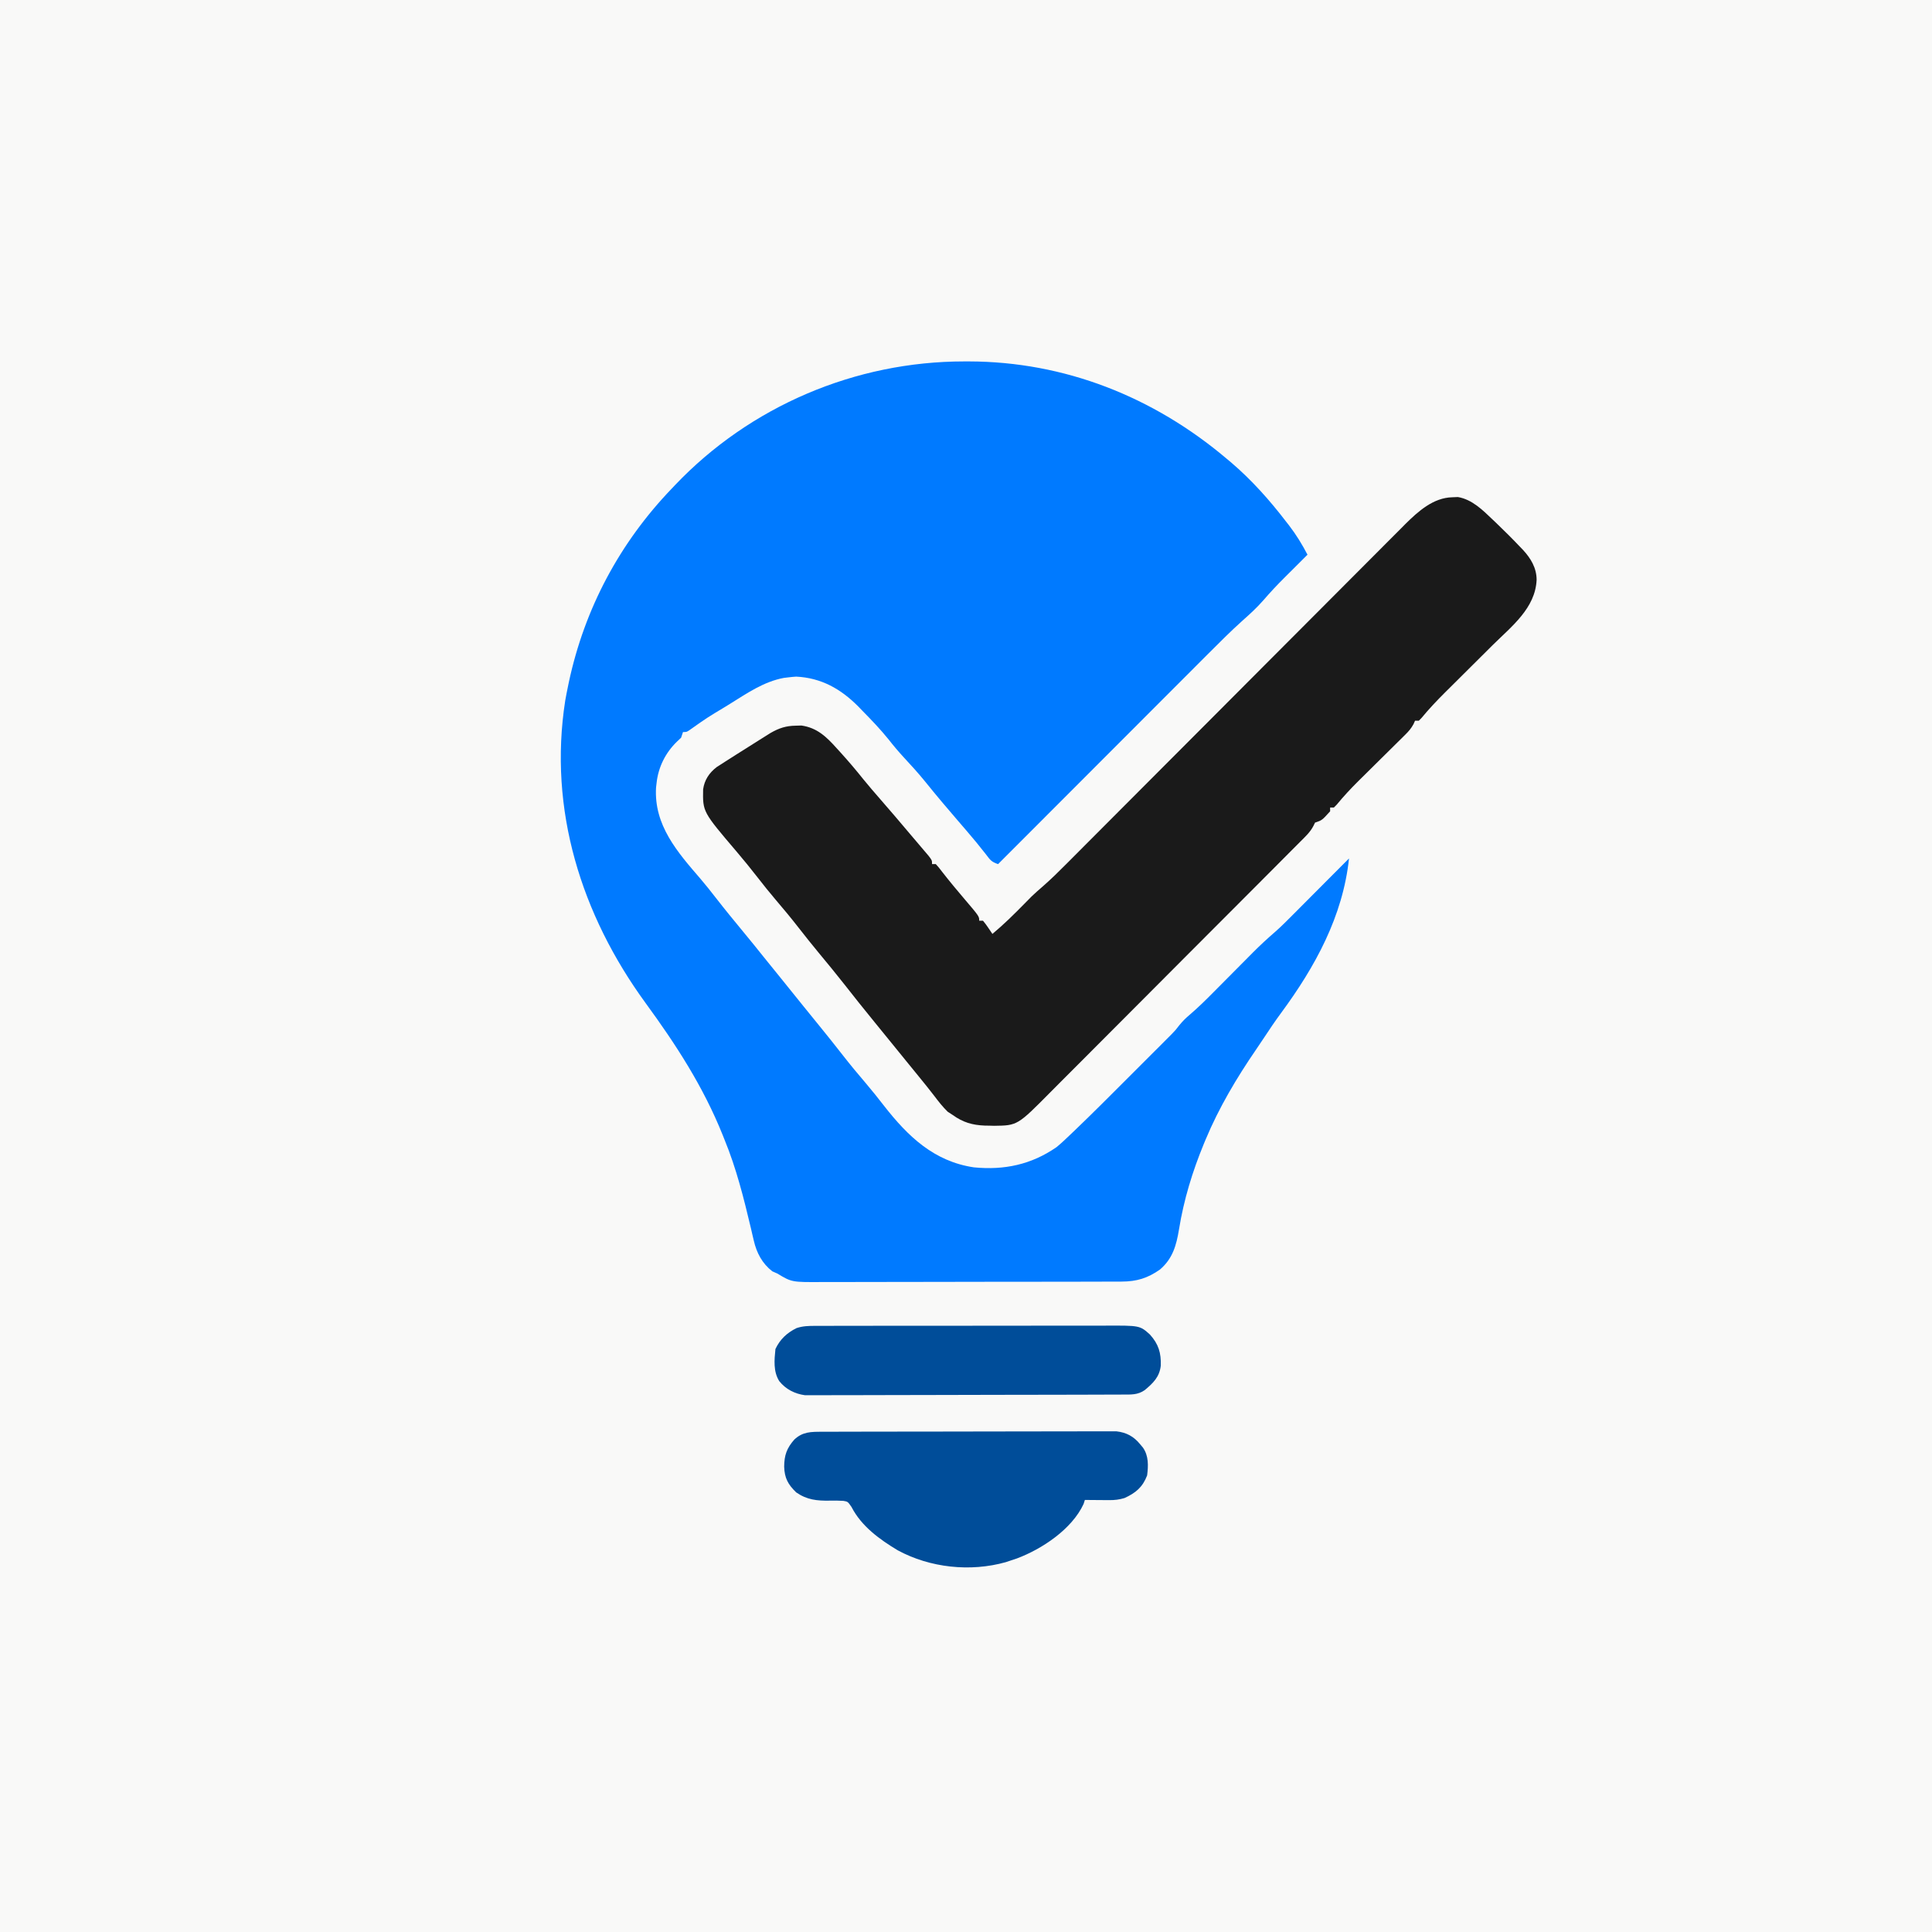
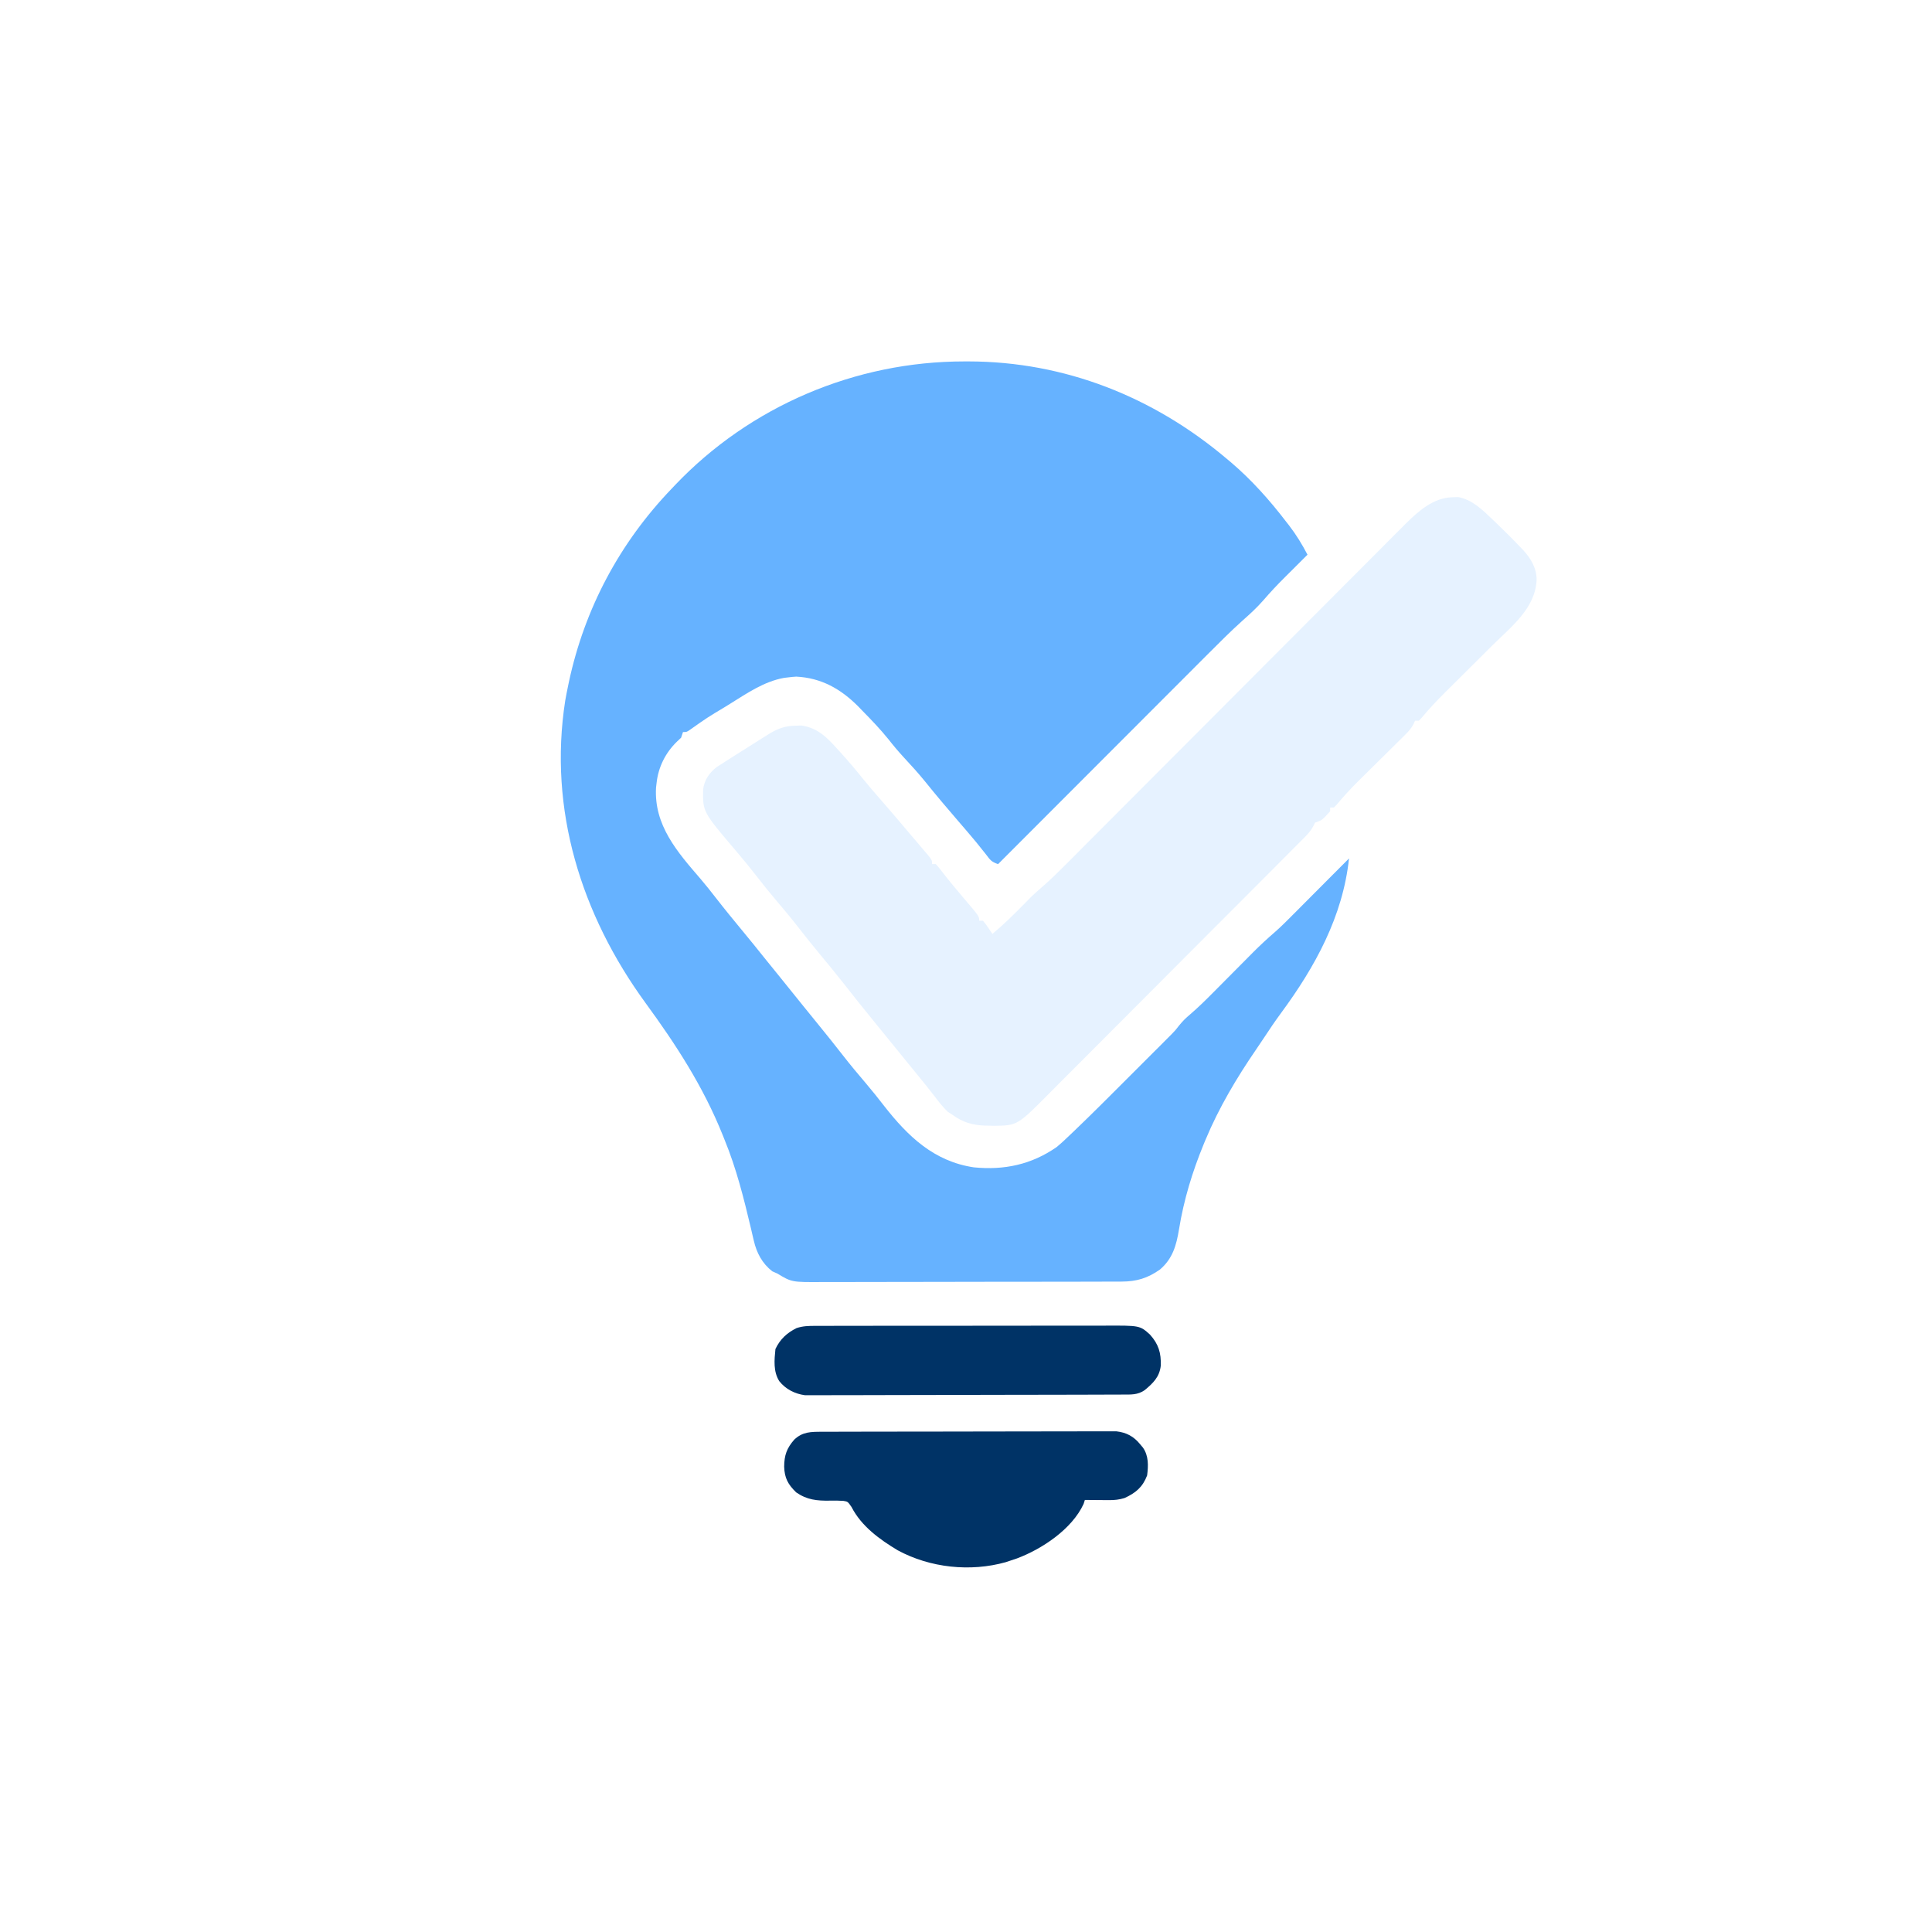
<svg xmlns="http://www.w3.org/2000/svg" version="1.1" width="1024" height="1024">
-   <rect width="1024" height="1024" fill="#F9F9F8" />
-   <path fill="#007AFF" d="M0 0 C0.768 -0.001 1.537 -0.003 2.329 -0.004 C53.227 0.071 100.246 18.764 138.938 51.438 C140.144 52.445 140.144 52.445 141.375 53.473 C152.319 62.806 161.832 73.481 170.562 84.875 C171.109 85.574 171.656 86.274 172.219 86.994 C175.982 91.896 179.081 96.96 181.938 102.438 C171.938 112.438 171.938 112.438 170.09 114.25 C166.045 118.241 162.223 122.342 158.508 126.641 C155.124 130.513 151.397 133.921 147.552 137.322 C141.292 142.951 135.36 148.882 129.419 154.842 C128.197 156.065 126.973 157.288 125.75 158.511 C122.459 161.802 119.172 165.095 115.884 168.389 C112.438 171.842 108.988 175.293 105.538 178.743 C99.02 185.264 92.505 191.788 85.99 198.313 C78.567 205.747 71.142 213.178 63.716 220.608 C48.454 235.882 33.194 251.158 17.938 266.438 C14.378 265.251 13.734 264.195 11.5 261.25 C8.148 256.94 4.692 252.757 1.125 248.625 C0.091 247.425 -0.943 246.224 -1.977 245.023 C-2.49 244.428 -3.003 243.832 -3.532 243.218 C-5.95 240.405 -8.353 237.58 -10.75 234.75 C-11.205 234.213 -11.66 233.677 -12.128 233.124 C-14.985 229.743 -17.784 226.32 -20.562 222.875 C-24.21 218.387 -28.05 214.132 -31.992 209.905 C-34.859 206.811 -37.529 203.635 -40.125 200.312 C-44.455 194.959 -49.175 190.034 -54 185.125 C-54.739 184.36 -55.479 183.595 -56.24 182.806 C-65.471 173.544 -75.778 167.724 -89.062 167.062 C-90.399 167.141 -91.734 167.27 -93.062 167.438 C-94.294 167.583 -94.294 167.583 -95.551 167.73 C-106.181 169.686 -115.025 175.823 -124.062 181.438 C-124.936 181.978 -125.81 182.518 -126.71 183.075 C-136.17 188.756 -136.17 188.756 -145.18 195.096 C-147.062 196.438 -147.062 196.438 -149.062 196.438 C-149.393 197.428 -149.722 198.417 -150.062 199.438 C-150.784 200.118 -151.506 200.799 -152.25 201.5 C-158.364 207.419 -162.141 215.019 -163.062 223.438 C-163.157 224.244 -163.251 225.051 -163.348 225.883 C-164.509 245.836 -152.018 260.053 -139.836 274.172 C-137.039 277.433 -134.385 280.794 -131.75 284.188 C-126.958 290.35 -122.021 296.384 -117.046 302.399 C-113.383 306.829 -109.76 311.286 -106.184 315.785 C-103.331 319.353 -100.446 322.894 -97.562 326.438 C-93.42 331.528 -89.298 336.633 -85.207 341.766 C-82.407 345.255 -79.577 348.72 -76.75 352.188 C-72.59 357.291 -68.483 362.43 -64.438 367.625 C-60.478 372.706 -56.383 377.647 -52.191 382.537 C-48.826 386.482 -45.615 390.528 -42.438 394.625 C-29.819 410.744 -16.049 424.001 5.098 427.156 C21.19 428.75 35.599 425.69 48.938 416.438 C51.556 414.285 53.996 411.971 56.434 409.617 C57.511 408.59 57.511 408.59 58.61 407.542 C68.092 398.449 77.375 389.151 86.654 379.852 C89.265 377.235 91.88 374.623 94.497 372.012 C96.54 369.973 98.58 367.931 100.62 365.889 C102.047 364.46 103.477 363.034 104.907 361.607 C105.773 360.738 106.639 359.869 107.531 358.974 C108.288 358.216 109.045 357.458 109.825 356.677 C111.995 354.441 111.995 354.441 113.979 351.861 C115.76 349.657 117.509 347.938 119.678 346.131 C124.032 342.403 128.066 338.419 132.094 334.344 C133.214 333.218 133.214 333.218 134.356 332.07 C136.719 329.695 139.079 327.317 141.438 324.938 C144.549 321.799 147.664 318.664 150.781 315.531 C151.83 314.47 151.83 314.47 152.9 313.387 C156.792 309.476 160.794 305.78 164.971 302.176 C168.3 299.233 171.415 296.083 174.543 292.93 C175.23 292.241 175.917 291.553 176.625 290.843 C178.794 288.669 180.96 286.491 183.125 284.312 C184.588 282.845 186.051 281.377 187.514 279.91 C190.197 277.219 192.879 274.526 195.559 271.832 C198.348 269.029 201.141 266.231 203.938 263.438 C200.691 294.113 185.963 320.875 167.973 345.289 C164.8 349.598 161.809 354.007 158.879 358.484 C157.491 360.596 156.086 362.686 154.652 364.766 C144.364 379.771 134.947 395.621 127.938 412.438 C127.613 413.215 127.288 413.993 126.954 414.794 C120.914 429.486 116.376 444.32 113.837 460.015 C112.44 468.511 110.476 475.55 103.758 481.305 C97.231 485.898 91.422 487.685 83.405 487.705 C82.667 487.709 81.929 487.714 81.169 487.719 C78.707 487.731 76.246 487.73 73.784 487.728 C72.014 487.734 70.245 487.741 68.475 487.748 C63.676 487.766 58.876 487.771 54.076 487.772 C51.075 487.773 48.075 487.778 45.074 487.783 C34.598 487.802 24.123 487.81 13.648 487.808 C3.893 487.807 -5.861 487.828 -15.615 487.86 C-23.998 487.886 -32.382 487.896 -40.765 487.895 C-45.768 487.895 -50.771 487.9 -55.774 487.922 C-60.481 487.941 -65.188 487.941 -69.896 487.927 C-71.619 487.924 -73.342 487.929 -75.065 487.941 C-91.418 488.049 -91.418 488.049 -99.062 483.438 C-99.949 483.046 -100.836 482.654 -101.75 482.25 C-107.097 478.059 -110.024 472.518 -111.539 465.969 C-111.788 464.915 -112.038 463.861 -112.294 462.776 C-112.548 461.674 -112.801 460.572 -113.062 459.438 C-116.869 443.382 -120.791 427.721 -127.062 412.438 C-127.395 411.607 -127.727 410.777 -128.069 409.922 C-138.347 384.327 -152.711 362.197 -168.938 340 C-203.016 293.241 -220.498 237.531 -211.473 179.739 C-211.043 177.295 -210.568 174.867 -210.062 172.438 C-209.891 171.607 -209.719 170.777 -209.542 169.922 C-201.181 130.947 -182.634 96.169 -155.062 67.438 C-154.477 66.82 -153.892 66.202 -153.289 65.565 C-113.495 23.728 -57.741 -0.01 0 0 Z " transform="translate(511.0625,191.5625)" />
-   <path fill="#1A1A1A" d="M0 0 C1.477 -0.06 1.477 -0.06 2.984 -0.121 C10.52 1.168 16.139 6.809 21.5 11.938 C22.46 12.847 22.46 12.847 23.438 13.776 C27.724 17.88 31.921 22.065 36 26.375 C36.733 27.135 36.733 27.135 37.481 27.91 C41.62 32.391 44.675 37.479 44.688 43.75 C44.023 58.822 31.405 68.442 21.43 78.32 C20.527 79.219 19.624 80.119 18.694 81.045 C15.84 83.887 12.983 86.725 10.125 89.562 C6.348 93.312 2.576 97.065 -1.195 100.82 C-2.05 101.666 -2.904 102.512 -3.784 103.384 C-8.193 107.775 -12.402 112.222 -16.359 117.026 C-16.818 117.492 -17.277 117.957 -17.75 118.438 C-18.41 118.438 -19.07 118.438 -19.75 118.438 C-20.145 119.321 -20.145 119.321 -20.548 120.222 C-21.805 122.538 -23.117 124.039 -24.987 125.886 C-25.974 126.868 -25.974 126.868 -26.981 127.869 C-27.692 128.567 -28.404 129.265 -29.137 129.984 C-29.872 130.714 -30.607 131.444 -31.365 132.197 C-33.718 134.532 -36.077 136.86 -38.438 139.188 C-40.779 141.501 -43.12 143.817 -45.457 146.136 C-46.91 147.577 -48.366 149.015 -49.824 150.45 C-53.874 154.461 -57.673 158.578 -61.306 162.971 C-61.783 163.455 -62.259 163.939 -62.75 164.438 C-63.41 164.438 -64.07 164.438 -64.75 164.438 C-64.75 165.097 -64.75 165.757 -64.75 166.438 C-69.052 171.205 -69.052 171.205 -72.75 172.438 C-73.02 172.991 -73.29 173.544 -73.568 174.114 C-75.3 177.519 -77.976 179.949 -80.656 182.617 C-81.267 183.234 -81.878 183.85 -82.508 184.486 C-84.561 186.553 -86.62 188.613 -88.68 190.674 C-90.152 192.153 -91.624 193.633 -93.095 195.114 C-97.097 199.138 -101.105 203.155 -105.115 207.17 C-107.621 209.679 -110.126 212.19 -112.63 214.702 C-121.37 223.466 -130.115 232.225 -138.866 240.979 C-147.016 249.133 -155.154 257.3 -163.285 265.474 C-170.27 272.493 -177.265 279.503 -184.266 286.506 C-188.447 290.687 -192.623 294.872 -196.789 299.067 C-200.711 303.015 -204.646 306.951 -208.589 310.879 C-210.031 312.319 -211.468 313.763 -212.901 315.212 C-230.478 332.972 -230.478 332.972 -242.878 333.132 C-243.661 333.109 -244.444 333.086 -245.25 333.062 C-246.075 333.05 -246.9 333.037 -247.75 333.024 C-254.337 332.772 -259.348 331.334 -264.75 327.438 C-265.637 326.86 -266.524 326.283 -267.438 325.688 C-270.119 323.079 -272.3 320.282 -274.555 317.301 C-277.262 313.77 -280.063 310.323 -282.875 306.875 C-283.713 305.846 -283.713 305.846 -284.568 304.796 C-285.721 303.38 -286.875 301.965 -288.028 300.55 C-291.314 296.519 -294.591 292.481 -297.869 288.444 C-300.599 285.082 -303.332 281.723 -306.07 278.367 C-311.62 271.561 -317.115 264.721 -322.516 257.796 C-326.765 252.372 -331.156 247.068 -335.552 241.763 C-339.25 237.29 -342.875 232.769 -346.438 228.188 C-350.376 223.123 -354.453 218.204 -358.626 213.331 C-361.939 209.444 -365.117 205.47 -368.25 201.438 C-371.881 196.766 -375.597 192.189 -379.438 187.688 C-397.297 166.718 -397.297 166.718 -397.082 154.809 C-396.389 149.86 -393.857 146.057 -389.913 143.025 C-388.879 142.361 -388.879 142.361 -387.824 141.684 C-386.631 140.912 -386.631 140.912 -385.414 140.126 C-384.535 139.569 -383.656 139.011 -382.75 138.438 C-381.314 137.52 -381.314 137.52 -379.85 136.583 C-376.741 134.605 -373.622 132.645 -370.5 130.688 C-369.438 130.016 -368.376 129.344 -367.281 128.652 C-366.255 128.009 -365.229 127.366 -364.172 126.703 C-363.25 126.123 -362.328 125.544 -361.378 124.946 C-356.834 122.337 -353.186 121.131 -347.938 121.062 C-346.962 121.034 -345.986 121.006 -344.98 120.977 C-336.709 122.157 -331.701 126.965 -326.312 133 C-325.658 133.716 -325.003 134.432 -324.329 135.17 C-320.076 139.856 -315.993 144.658 -312.047 149.605 C-309.232 153.076 -306.311 156.444 -303.375 159.812 C-297.892 166.11 -292.464 172.45 -287.094 178.844 C-285.684 180.516 -284.264 182.18 -282.844 183.844 C-281.916 184.937 -280.989 186.031 -280.062 187.125 C-279.234 188.098 -278.405 189.071 -277.551 190.074 C-275.75 192.438 -275.75 192.438 -275.75 194.438 C-275.09 194.438 -274.43 194.438 -273.75 194.438 C-272.191 196.168 -272.191 196.168 -270.312 198.625 C-266.526 203.484 -262.605 208.197 -258.608 212.882 C-250.75 222.106 -250.75 222.106 -250.75 224.438 C-250.09 224.438 -249.43 224.438 -248.75 224.438 C-246.897 226.639 -245.365 229.058 -243.75 231.438 C-237.741 226.429 -232.273 221.028 -226.799 215.447 C-226.134 214.775 -225.47 214.103 -224.785 213.41 C-224.201 212.815 -223.617 212.219 -223.016 211.606 C-221.097 209.769 -219.139 208.042 -217.125 206.312 C-212.728 202.472 -208.596 198.412 -204.484 194.271 C-203.691 193.477 -202.898 192.683 -202.081 191.865 C-199.444 189.222 -196.81 186.576 -194.176 183.929 C-192.278 182.027 -190.381 180.124 -188.482 178.222 C-184.404 174.133 -180.327 170.044 -176.251 165.953 C-169.804 159.482 -163.351 153.017 -156.898 146.552 C-154.686 144.336 -152.475 142.12 -150.263 139.905 C-149.71 139.351 -149.158 138.797 -148.589 138.227 C-142.31 131.937 -136.032 125.645 -129.755 119.353 C-128.895 118.491 -128.895 118.491 -128.018 117.612 C-118.723 108.295 -109.431 98.973 -100.141 89.651 C-90.587 80.065 -81.028 70.485 -71.464 60.91 C-65.573 55.011 -59.686 49.108 -53.806 43.199 C-49.775 39.149 -45.739 35.105 -41.698 31.065 C-39.37 28.737 -37.046 26.406 -34.726 24.069 C-32.205 21.532 -29.676 19.003 -27.143 16.477 C-26.42 15.744 -25.697 15.012 -24.952 14.257 C-18.094 7.452 -10.056 0.221 0 0 Z " transform="translate(769.75,263.5625)" />
-   <path fill="#004D99" d="M0 0 C1.07 -0.006 1.07 -0.006 2.161 -0.012 C4.546 -0.022 6.93 -0.018 9.314 -0.014 C11.026 -0.018 12.738 -0.023 14.45 -0.029 C19.096 -0.043 23.743 -0.043 28.39 -0.041 C32.272 -0.04 36.153 -0.045 40.035 -0.049 C49.195 -0.061 58.355 -0.061 67.515 -0.055 C76.957 -0.049 86.4 -0.061 95.842 -0.083 C103.954 -0.1 112.066 -0.106 120.179 -0.103 C125.021 -0.101 129.864 -0.104 134.707 -0.118 C139.263 -0.13 143.819 -0.128 148.375 -0.115 C150.044 -0.113 151.713 -0.116 153.382 -0.124 C171.941 -0.209 171.941 -0.209 177.309 4.606 C181.903 9.715 183.251 14.356 183.051 21.058 C182.386 27.105 178.96 30.358 174.528 34.061 C170.764 36.688 167.14 36.393 162.7 36.408 C161.971 36.412 161.243 36.415 160.492 36.419 C158.044 36.43 155.596 36.434 153.148 36.438 C151.395 36.444 149.643 36.451 147.89 36.458 C142.129 36.479 136.367 36.489 130.606 36.499 C128.623 36.503 126.639 36.507 124.656 36.511 C115.34 36.53 106.023 36.545 96.706 36.553 C85.951 36.563 75.196 36.589 64.44 36.629 C56.128 36.66 47.815 36.674 39.502 36.678 C34.537 36.68 29.572 36.689 24.607 36.714 C19.935 36.737 15.264 36.742 10.592 36.731 C8.879 36.731 7.166 36.737 5.453 36.751 C3.11 36.769 0.769 36.762 -1.574 36.748 C-2.884 36.751 -4.193 36.753 -5.543 36.756 C-10.903 36.028 -15.757 33.598 -19.191 29.261 C-22.388 24.103 -21.781 18.105 -21.191 12.261 C-18.741 7.089 -15.111 3.705 -9.98 1.168 C-6.536 0.048 -3.623 0.006 0 0 Z " transform="translate(432.1911,702.7393)" />
-   <path fill="#004D99" d="M0 0 C0.677 -0.003 1.354 -0.006 2.052 -0.009 C4.319 -0.018 6.587 -0.019 8.855 -0.021 C10.481 -0.025 12.107 -0.03 13.733 -0.036 C18.151 -0.049 22.568 -0.055 26.986 -0.06 C29.746 -0.063 32.505 -0.067 35.265 -0.071 C43.901 -0.085 52.537 -0.095 61.173 -0.098 C71.141 -0.103 81.109 -0.12 91.077 -0.149 C98.784 -0.171 106.49 -0.181 114.196 -0.182 C118.798 -0.184 123.4 -0.189 128.003 -0.207 C132.332 -0.224 136.66 -0.226 140.989 -0.217 C142.577 -0.216 144.164 -0.221 145.752 -0.231 C147.922 -0.243 150.091 -0.237 152.261 -0.227 C154.081 -0.229 154.081 -0.229 155.938 -0.231 C161.293 0.369 165.184 2.478 168.57 6.64 C169.061 7.228 169.552 7.816 170.058 8.422 C173.107 12.791 172.914 18.047 172.257 23.14 C169.896 29.355 166.188 32.445 160.257 35.14 C157.486 35.978 155.038 36.26 152.148 36.238 C151.394 36.235 150.64 36.232 149.863 36.228 C149.086 36.22 148.308 36.212 147.507 36.203 C146.715 36.198 145.922 36.194 145.105 36.189 C143.156 36.178 141.207 36.16 139.257 36.14 C138.927 37.185 138.927 37.185 138.589 38.25 C132.408 51.664 116.518 62.164 103.25 67.144 C102.262 67.473 101.275 67.802 100.257 68.14 C99.311 68.459 98.365 68.777 97.39 69.105 C78.578 74.407 57.193 72.113 40.062 62.828 C30.44 57.039 20.824 50.091 15.582 39.875 C13.617 37.031 13.617 37.031 11.291 36.635 C8.847 36.466 6.456 36.455 4.007 36.515 C-2.804 36.622 -8.005 36.093 -13.743 32.14 C-18.097 27.91 -19.919 24.555 -20.118 18.515 C-20.074 12.44 -18.734 8.692 -14.743 4.14 C-10.299 -0.034 -5.914 0.015 0 0 Z" transform="translate(435.7426,758.8596)" />
+   <path fill="#66B2FF" d="M0 0 C0.768 -0.001 1.537 -0.003 2.329 -0.004 C53.227 0.071 100.246 18.764 138.938 51.438 C140.144 52.445 140.144 52.445 141.375 53.473 C152.319 62.806 161.832 73.481 170.562 84.875 C171.109 85.574 171.656 86.274 172.219 86.994 C175.982 91.896 179.081 96.96 181.938 102.438 C171.938 112.438 171.938 112.438 170.09 114.25 C166.045 118.241 162.223 122.342 158.508 126.641 C155.124 130.513 151.397 133.921 147.552 137.322 C141.292 142.951 135.36 148.882 129.419 154.842 C128.197 156.065 126.973 157.288 125.75 158.511 C122.459 161.802 119.172 165.095 115.884 168.389 C112.438 171.842 108.988 175.293 105.538 178.743 C99.02 185.264 92.505 191.788 85.99 198.313 C78.567 205.747 71.142 213.178 63.716 220.608 C48.454 235.882 33.194 251.158 17.938 266.438 C14.378 265.251 13.734 264.195 11.5 261.25 C8.148 256.94 4.692 252.757 1.125 248.625 C0.091 247.425 -0.943 246.224 -1.977 245.023 C-2.49 244.428 -3.003 243.832 -3.532 243.218 C-5.95 240.405 -8.353 237.58 -10.75 234.75 C-11.205 234.213 -11.66 233.677 -12.128 233.124 C-14.985 229.743 -17.784 226.32 -20.562 222.875 C-24.21 218.387 -28.05 214.132 -31.992 209.905 C-34.859 206.811 -37.529 203.635 -40.125 200.312 C-44.455 194.959 -49.175 190.034 -54 185.125 C-54.739 184.36 -55.479 183.595 -56.24 182.806 C-65.471 173.544 -75.778 167.724 -89.062 167.062 C-90.399 167.141 -91.734 167.27 -93.062 167.438 C-94.294 167.583 -94.294 167.583 -95.551 167.73 C-106.181 169.686 -115.025 175.823 -124.062 181.438 C-124.936 181.978 -125.81 182.518 -126.71 183.075 C-136.17 188.756 -136.17 188.756 -145.18 195.096 C-147.062 196.438 -147.062 196.438 -149.062 196.438 C-149.393 197.428 -149.722 198.417 -150.062 199.438 C-150.784 200.118 -151.506 200.799 -152.25 201.5 C-158.364 207.419 -162.141 215.019 -163.062 223.438 C-163.157 224.244 -163.251 225.051 -163.348 225.883 C-164.509 245.836 -152.018 260.053 -139.836 274.172 C-137.039 277.433 -134.385 280.794 -131.75 284.188 C-126.958 290.35 -122.021 296.384 -117.046 302.399 C-113.383 306.829 -109.76 311.286 -106.184 315.785 C-103.331 319.353 -100.446 322.894 -97.562 326.438 C-93.42 331.528 -89.298 336.633 -85.207 341.766 C-82.407 345.255 -79.577 348.72 -76.75 352.188 C-72.59 357.291 -68.483 362.43 -64.438 367.625 C-60.478 372.706 -56.383 377.647 -52.191 382.537 C-48.826 386.482 -45.615 390.528 -42.438 394.625 C-29.819 410.744 -16.049 424.001 5.098 427.156 C21.19 428.75 35.599 425.69 48.938 416.438 C51.556 414.285 53.996 411.971 56.434 409.617 C57.511 408.59 57.511 408.59 58.61 407.542 C68.092 398.449 77.375 389.151 86.654 379.852 C89.265 377.235 91.88 374.623 94.497 372.012 C96.54 369.973 98.58 367.931 100.62 365.889 C102.047 364.46 103.477 363.034 104.907 361.607 C105.773 360.738 106.639 359.869 107.531 358.974 C108.288 358.216 109.045 357.458 109.825 356.677 C111.995 354.441 111.995 354.441 113.979 351.861 C115.76 349.657 117.509 347.938 119.678 346.131 C124.032 342.403 128.066 338.419 132.094 334.344 C133.214 333.218 133.214 333.218 134.356 332.07 C136.719 329.695 139.079 327.317 141.438 324.938 C144.549 321.799 147.664 318.664 150.781 315.531 C151.83 314.47 151.83 314.47 152.9 313.387 C156.792 309.476 160.794 305.78 164.971 302.176 C168.3 299.233 171.415 296.083 174.543 292.93 C175.23 292.241 175.917 291.553 176.625 290.843 C178.794 288.669 180.96 286.491 183.125 284.312 C184.588 282.845 186.051 281.377 187.514 279.91 C190.197 277.219 192.879 274.526 195.559 271.832 C198.348 269.029 201.141 266.231 203.938 263.438 C200.691 294.113 185.963 320.875 167.973 345.289 C164.8 349.598 161.809 354.007 158.879 358.484 C157.491 360.596 156.086 362.686 154.652 364.766 C144.364 379.771 134.947 395.621 127.938 412.438 C127.613 413.215 127.288 413.993 126.954 414.794 C120.914 429.486 116.376 444.32 113.837 460.015 C112.44 468.511 110.476 475.55 103.758 481.305 C97.231 485.898 91.422 487.685 83.405 487.705 C82.667 487.709 81.929 487.714 81.169 487.719 C78.707 487.731 76.246 487.73 73.784 487.728 C72.014 487.734 70.245 487.741 68.475 487.748 C63.676 487.766 58.876 487.771 54.076 487.772 C51.075 487.773 48.075 487.778 45.074 487.783 C34.598 487.802 24.123 487.81 13.648 487.808 C3.893 487.807 -5.861 487.828 -15.615 487.86 C-23.998 487.886 -32.382 487.896 -40.765 487.895 C-45.768 487.895 -50.771 487.9 -55.774 487.922 C-60.481 487.941 -65.188 487.941 -69.896 487.927 C-71.619 487.924 -73.342 487.929 -75.065 487.941 C-91.418 488.049 -91.418 488.049 -99.062 483.438 C-99.949 483.046 -100.836 482.654 -101.75 482.25 C-107.097 478.059 -110.024 472.518 -111.539 465.969 C-111.788 464.915 -112.038 463.861 -112.294 462.776 C-112.548 461.674 -112.801 460.572 -113.062 459.438 C-116.869 443.382 -120.791 427.721 -127.062 412.438 C-127.395 411.607 -127.727 410.777 -128.069 409.922 C-138.347 384.327 -152.711 362.197 -168.938 340 C-203.016 293.241 -220.498 237.531 -211.473 179.739 C-211.043 177.295 -210.568 174.867 -210.062 172.438 C-209.891 171.607 -209.719 170.777 -209.542 169.922 C-201.181 130.947 -182.634 96.169 -155.062 67.438 C-154.477 66.82 -153.892 66.202 -153.289 65.565 C-113.495 23.728 -57.741 -0.01 0 0 Z " transform="translate(511.0625,191.5625)" />
+   <path fill="#E6F2FF" d="M0 0 C1.477 -0.06 1.477 -0.06 2.984 -0.121 C10.52 1.168 16.139 6.809 21.5 11.938 C22.46 12.847 22.46 12.847 23.438 13.776 C27.724 17.88 31.921 22.065 36 26.375 C36.733 27.135 36.733 27.135 37.481 27.91 C41.62 32.391 44.675 37.479 44.688 43.75 C44.023 58.822 31.405 68.442 21.43 78.32 C20.527 79.219 19.624 80.119 18.694 81.045 C15.84 83.887 12.983 86.725 10.125 89.562 C6.348 93.312 2.576 97.065 -1.195 100.82 C-2.05 101.666 -2.904 102.512 -3.784 103.384 C-8.193 107.775 -12.402 112.222 -16.359 117.026 C-16.818 117.492 -17.277 117.957 -17.75 118.438 C-18.41 118.438 -19.07 118.438 -19.75 118.438 C-20.145 119.321 -20.145 119.321 -20.548 120.222 C-21.805 122.538 -23.117 124.039 -24.987 125.886 C-25.974 126.868 -25.974 126.868 -26.981 127.869 C-27.692 128.567 -28.404 129.265 -29.137 129.984 C-29.872 130.714 -30.607 131.444 -31.365 132.197 C-33.718 134.532 -36.077 136.86 -38.438 139.188 C-40.779 141.501 -43.12 143.817 -45.457 146.136 C-46.91 147.577 -48.366 149.015 -49.824 150.45 C-53.874 154.461 -57.673 158.578 -61.306 162.971 C-61.783 163.455 -62.259 163.939 -62.75 164.438 C-63.41 164.438 -64.07 164.438 -64.75 164.438 C-64.75 165.097 -64.75 165.757 -64.75 166.438 C-69.052 171.205 -69.052 171.205 -72.75 172.438 C-73.02 172.991 -73.29 173.544 -73.568 174.114 C-75.3 177.519 -77.976 179.949 -80.656 182.617 C-81.267 183.234 -81.878 183.85 -82.508 184.486 C-84.561 186.553 -86.62 188.613 -88.68 190.674 C-90.152 192.153 -91.624 193.633 -93.095 195.114 C-97.097 199.138 -101.105 203.155 -105.115 207.17 C-107.621 209.679 -110.126 212.19 -112.63 214.702 C-121.37 223.466 -130.115 232.225 -138.866 240.979 C-147.016 249.133 -155.154 257.3 -163.285 265.474 C-170.27 272.493 -177.265 279.503 -184.266 286.506 C-188.447 290.687 -192.623 294.872 -196.789 299.067 C-200.711 303.015 -204.646 306.951 -208.589 310.879 C-210.031 312.319 -211.468 313.763 -212.901 315.212 C-230.478 332.972 -230.478 332.972 -242.878 333.132 C-243.661 333.109 -244.444 333.086 -245.25 333.062 C-246.075 333.05 -246.9 333.037 -247.75 333.024 C-254.337 332.772 -259.348 331.334 -264.75 327.438 C-265.637 326.86 -266.524 326.283 -267.438 325.688 C-270.119 323.079 -272.3 320.282 -274.555 317.301 C-277.262 313.77 -280.063 310.323 -282.875 306.875 C-283.713 305.846 -283.713 305.846 -284.568 304.796 C-285.721 303.38 -286.875 301.965 -288.028 300.55 C-291.314 296.519 -294.591 292.481 -297.869 288.444 C-300.599 285.082 -303.332 281.723 -306.07 278.367 C-311.62 271.561 -317.115 264.721 -322.516 257.796 C-326.765 252.372 -331.156 247.068 -335.552 241.763 C-339.25 237.29 -342.875 232.769 -346.438 228.188 C-350.376 223.123 -354.453 218.204 -358.626 213.331 C-361.939 209.444 -365.117 205.47 -368.25 201.438 C-371.881 196.766 -375.597 192.189 -379.438 187.688 C-397.297 166.718 -397.297 166.718 -397.082 154.809 C-396.389 149.86 -393.857 146.057 -389.913 143.025 C-388.879 142.361 -388.879 142.361 -387.824 141.684 C-386.631 140.912 -386.631 140.912 -385.414 140.126 C-384.535 139.569 -383.656 139.011 -382.75 138.438 C-381.314 137.52 -381.314 137.52 -379.85 136.583 C-376.741 134.605 -373.622 132.645 -370.5 130.688 C-369.438 130.016 -368.376 129.344 -367.281 128.652 C-366.255 128.009 -365.229 127.366 -364.172 126.703 C-363.25 126.123 -362.328 125.544 -361.378 124.946 C-356.834 122.337 -353.186 121.131 -347.938 121.062 C-346.962 121.034 -345.986 121.006 -344.98 120.977 C-336.709 122.157 -331.701 126.965 -326.312 133 C-325.658 133.716 -325.003 134.432 -324.329 135.17 C-320.076 139.856 -315.993 144.658 -312.047 149.605 C-309.232 153.076 -306.311 156.444 -303.375 159.812 C-297.892 166.11 -292.464 172.45 -287.094 178.844 C-285.684 180.516 -284.264 182.18 -282.844 183.844 C-281.916 184.937 -280.989 186.031 -280.062 187.125 C-279.234 188.098 -278.405 189.071 -277.551 190.074 C-275.75 192.438 -275.75 192.438 -275.75 194.438 C-275.09 194.438 -274.43 194.438 -273.75 194.438 C-272.191 196.168 -272.191 196.168 -270.312 198.625 C-266.526 203.484 -262.605 208.197 -258.608 212.882 C-250.75 222.106 -250.75 222.106 -250.75 224.438 C-250.09 224.438 -249.43 224.438 -248.75 224.438 C-246.897 226.639 -245.365 229.058 -243.75 231.438 C-237.741 226.429 -232.273 221.028 -226.799 215.447 C-226.134 214.775 -225.47 214.103 -224.785 213.41 C-224.201 212.815 -223.617 212.219 -223.016 211.606 C-221.097 209.769 -219.139 208.042 -217.125 206.312 C-212.728 202.472 -208.596 198.412 -204.484 194.271 C-203.691 193.477 -202.898 192.683 -202.081 191.865 C-199.444 189.222 -196.81 186.576 -194.176 183.929 C-192.278 182.027 -190.381 180.124 -188.482 178.222 C-184.404 174.133 -180.327 170.044 -176.251 165.953 C-169.804 159.482 -163.351 153.017 -156.898 146.552 C-154.686 144.336 -152.475 142.12 -150.263 139.905 C-149.71 139.351 -149.158 138.797 -148.589 138.227 C-142.31 131.937 -136.032 125.645 -129.755 119.353 C-128.895 118.491 -128.895 118.491 -128.018 117.612 C-118.723 108.295 -109.431 98.973 -100.141 89.651 C-90.587 80.065 -81.028 70.485 -71.464 60.91 C-65.573 55.011 -59.686 49.108 -53.806 43.199 C-49.775 39.149 -45.739 35.105 -41.698 31.065 C-39.37 28.737 -37.046 26.406 -34.726 24.069 C-32.205 21.532 -29.676 19.003 -27.143 16.477 C-26.42 15.744 -25.697 15.012 -24.952 14.257 C-18.094 7.452 -10.056 0.221 0 0 Z " transform="translate(769.75,263.5625)" />
+   <path fill="#003366" d="M0 0 C1.07 -0.006 1.07 -0.006 2.161 -0.012 C4.546 -0.022 6.93 -0.018 9.314 -0.014 C11.026 -0.018 12.738 -0.023 14.45 -0.029 C19.096 -0.043 23.743 -0.043 28.39 -0.041 C32.272 -0.04 36.153 -0.045 40.035 -0.049 C49.195 -0.061 58.355 -0.061 67.515 -0.055 C76.957 -0.049 86.4 -0.061 95.842 -0.083 C103.954 -0.1 112.066 -0.106 120.179 -0.103 C125.021 -0.101 129.864 -0.104 134.707 -0.118 C139.263 -0.13 143.819 -0.128 148.375 -0.115 C150.044 -0.113 151.713 -0.116 153.382 -0.124 C171.941 -0.209 171.941 -0.209 177.309 4.606 C181.903 9.715 183.251 14.356 183.051 21.058 C182.386 27.105 178.96 30.358 174.528 34.061 C170.764 36.688 167.14 36.393 162.7 36.408 C161.971 36.412 161.243 36.415 160.492 36.419 C158.044 36.43 155.596 36.434 153.148 36.438 C151.395 36.444 149.643 36.451 147.89 36.458 C142.129 36.479 136.367 36.489 130.606 36.499 C128.623 36.503 126.639 36.507 124.656 36.511 C115.34 36.53 106.023 36.545 96.706 36.553 C85.951 36.563 75.196 36.589 64.44 36.629 C56.128 36.66 47.815 36.674 39.502 36.678 C34.537 36.68 29.572 36.689 24.607 36.714 C19.935 36.737 15.264 36.742 10.592 36.731 C8.879 36.731 7.166 36.737 5.453 36.751 C3.11 36.769 0.769 36.762 -1.574 36.748 C-2.884 36.751 -4.193 36.753 -5.543 36.756 C-10.903 36.028 -15.757 33.598 -19.191 29.261 C-22.388 24.103 -21.781 18.105 -21.191 12.261 C-18.741 7.089 -15.111 3.705 -9.98 1.168 C-6.536 0.048 -3.623 0.006 0 0 Z " transform="translate(432.1911,702.7393)" />
+   <path fill="#003366" d="M0 0 C0.677 -0.003 1.354 -0.006 2.052 -0.009 C4.319 -0.018 6.587 -0.019 8.855 -0.021 C10.481 -0.025 12.107 -0.03 13.733 -0.036 C18.151 -0.049 22.568 -0.055 26.986 -0.06 C29.746 -0.063 32.505 -0.067 35.265 -0.071 C43.901 -0.085 52.537 -0.095 61.173 -0.098 C71.141 -0.103 81.109 -0.12 91.077 -0.149 C98.784 -0.171 106.49 -0.181 114.196 -0.182 C118.798 -0.184 123.4 -0.189 128.003 -0.207 C132.332 -0.224 136.66 -0.226 140.989 -0.217 C142.577 -0.216 144.164 -0.221 145.752 -0.231 C147.922 -0.243 150.091 -0.237 152.261 -0.227 C154.081 -0.229 154.081 -0.229 155.938 -0.231 C161.293 0.369 165.184 2.478 168.57 6.64 C169.061 7.228 169.552 7.816 170.058 8.422 C173.107 12.791 172.914 18.047 172.257 23.14 C169.896 29.355 166.188 32.445 160.257 35.14 C157.486 35.978 155.038 36.26 152.148 36.238 C151.394 36.235 150.64 36.232 149.863 36.228 C149.086 36.22 148.308 36.212 147.507 36.203 C146.715 36.198 145.922 36.194 145.105 36.189 C143.156 36.178 141.207 36.16 139.257 36.14 C138.927 37.185 138.927 37.185 138.589 38.25 C132.408 51.664 116.518 62.164 103.25 67.144 C102.262 67.473 101.275 67.802 100.257 68.14 C99.311 68.459 98.365 68.777 97.39 69.105 C78.578 74.407 57.193 72.113 40.062 62.828 C30.44 57.039 20.824 50.091 15.582 39.875 C13.617 37.031 13.617 37.031 11.291 36.635 C8.847 36.466 6.456 36.455 4.007 36.515 C-2.804 36.622 -8.005 36.093 -13.743 32.14 C-18.097 27.91 -19.919 24.555 -20.118 18.515 C-20.074 12.44 -18.734 8.692 -14.743 4.14 C-10.299 -0.034 -5.914 0.015 0 0 Z" transform="translate(435.7426,758.8596)" />
</svg>
